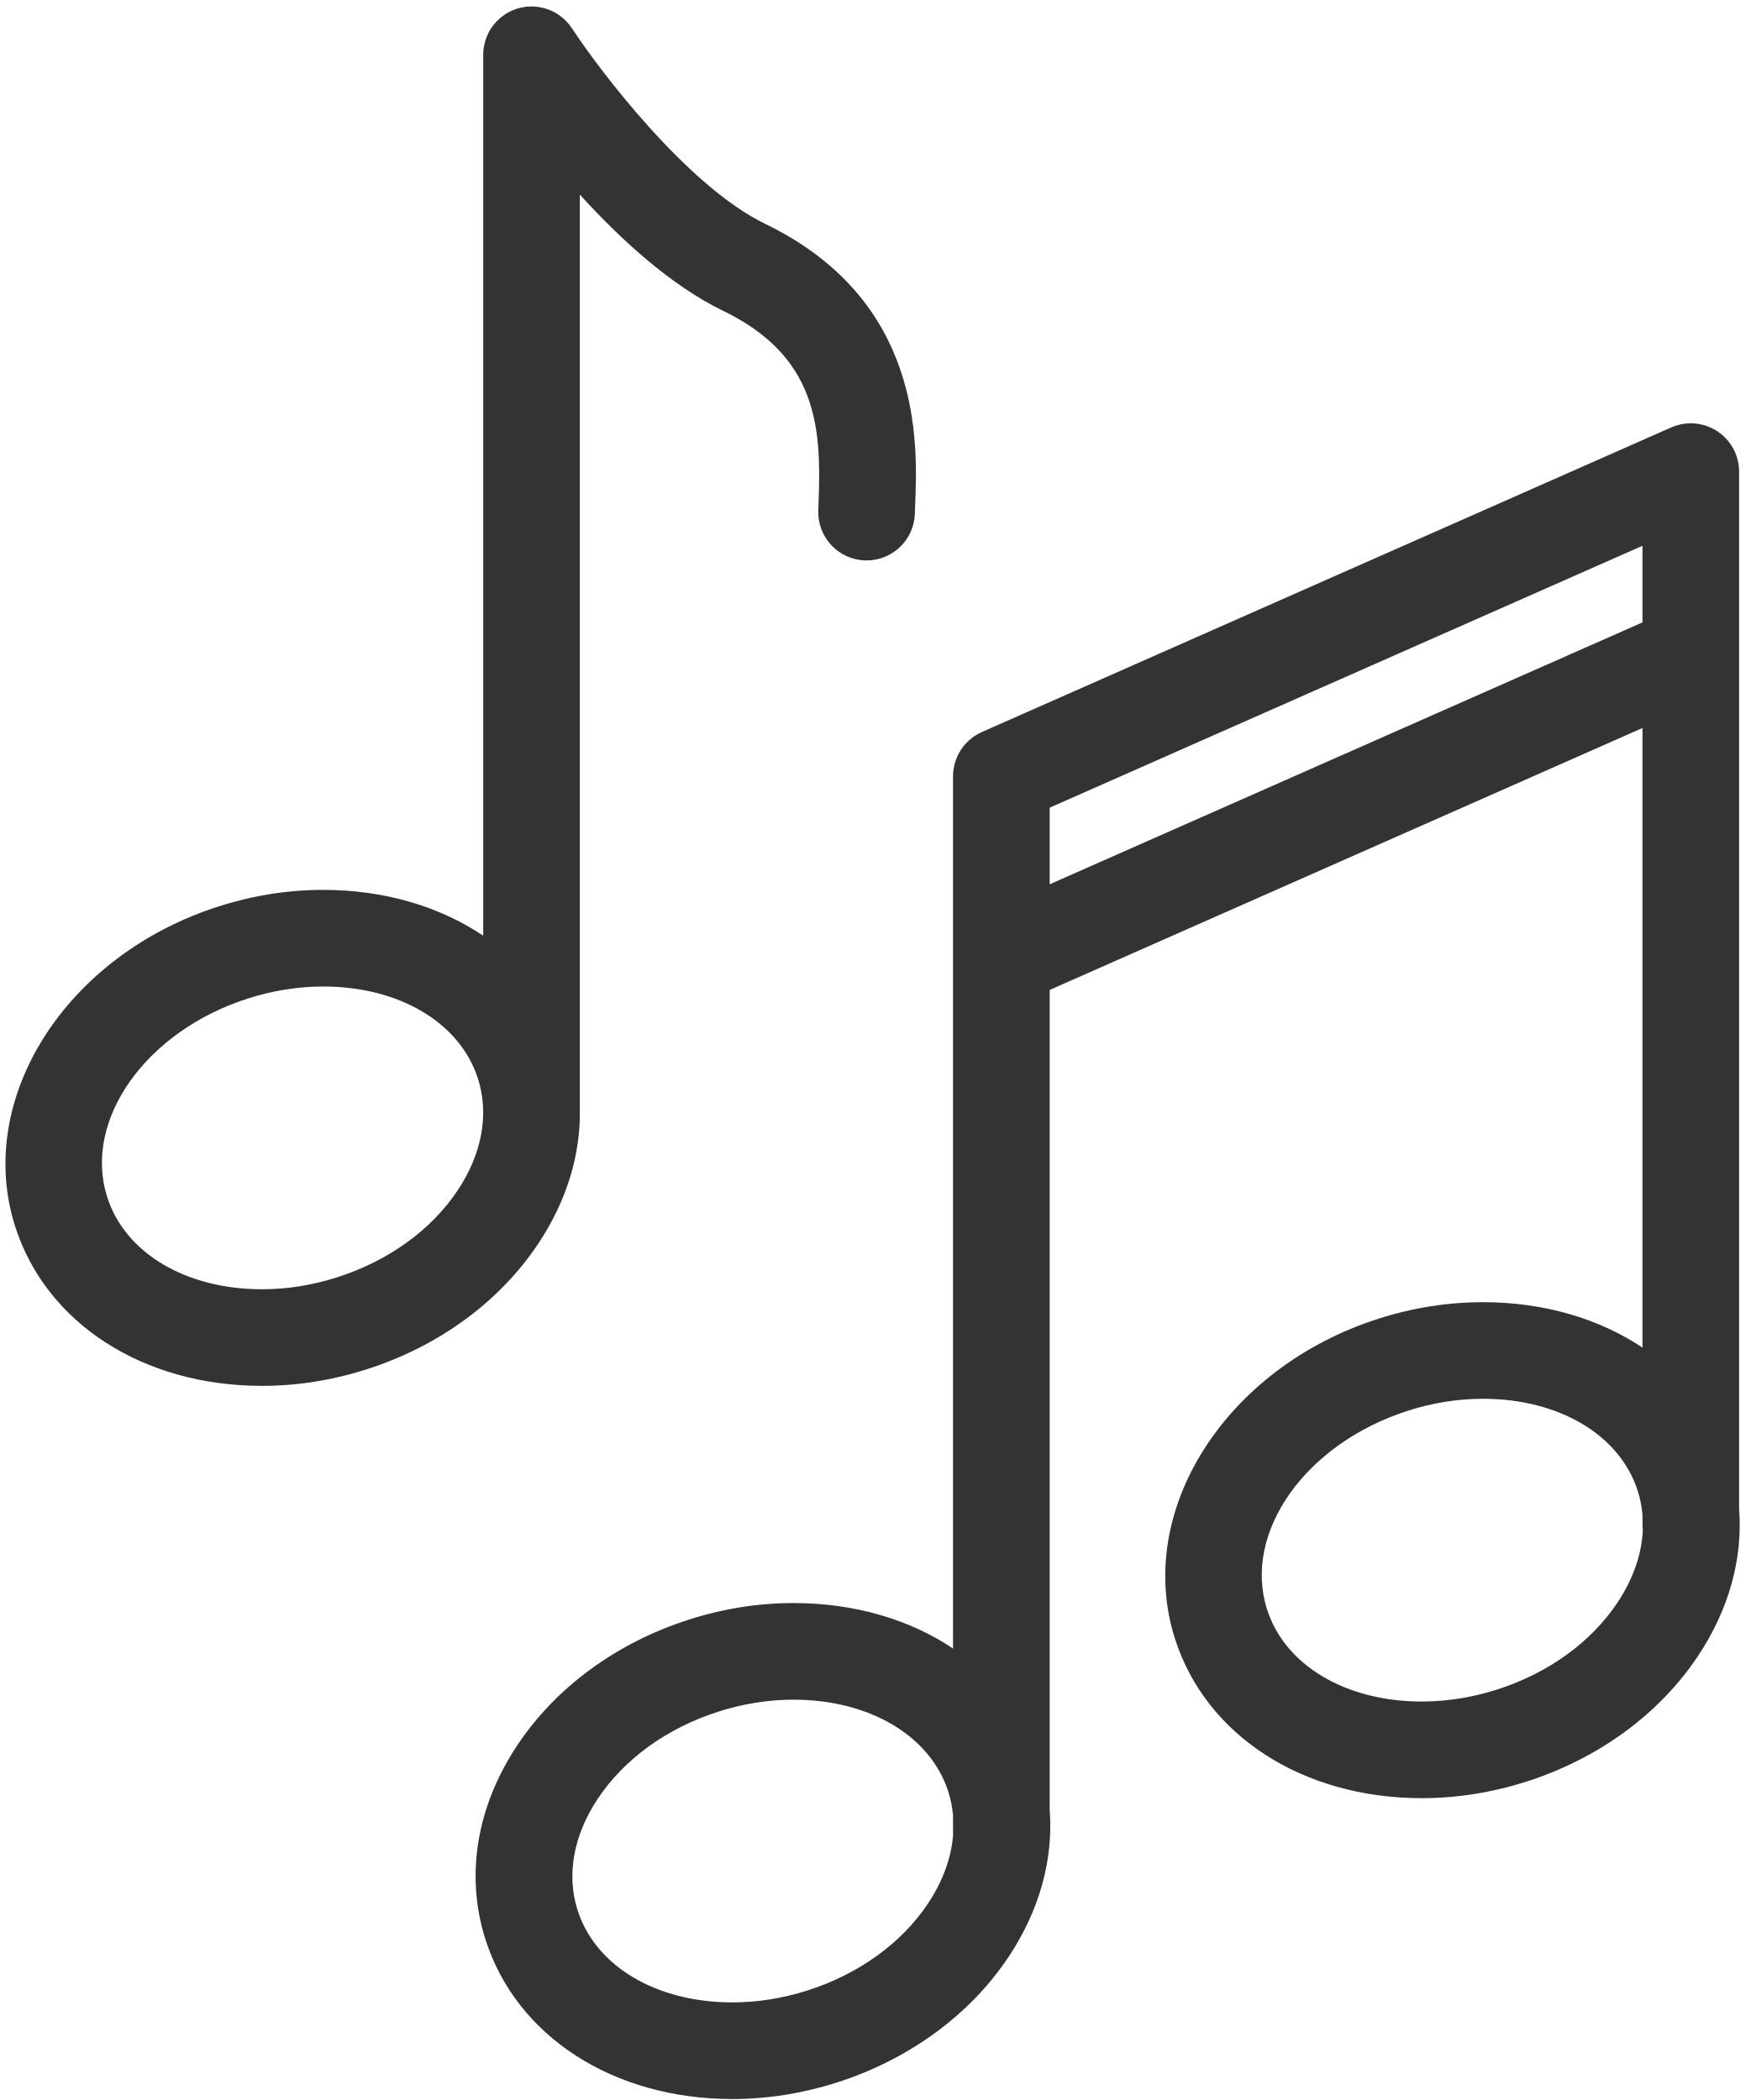
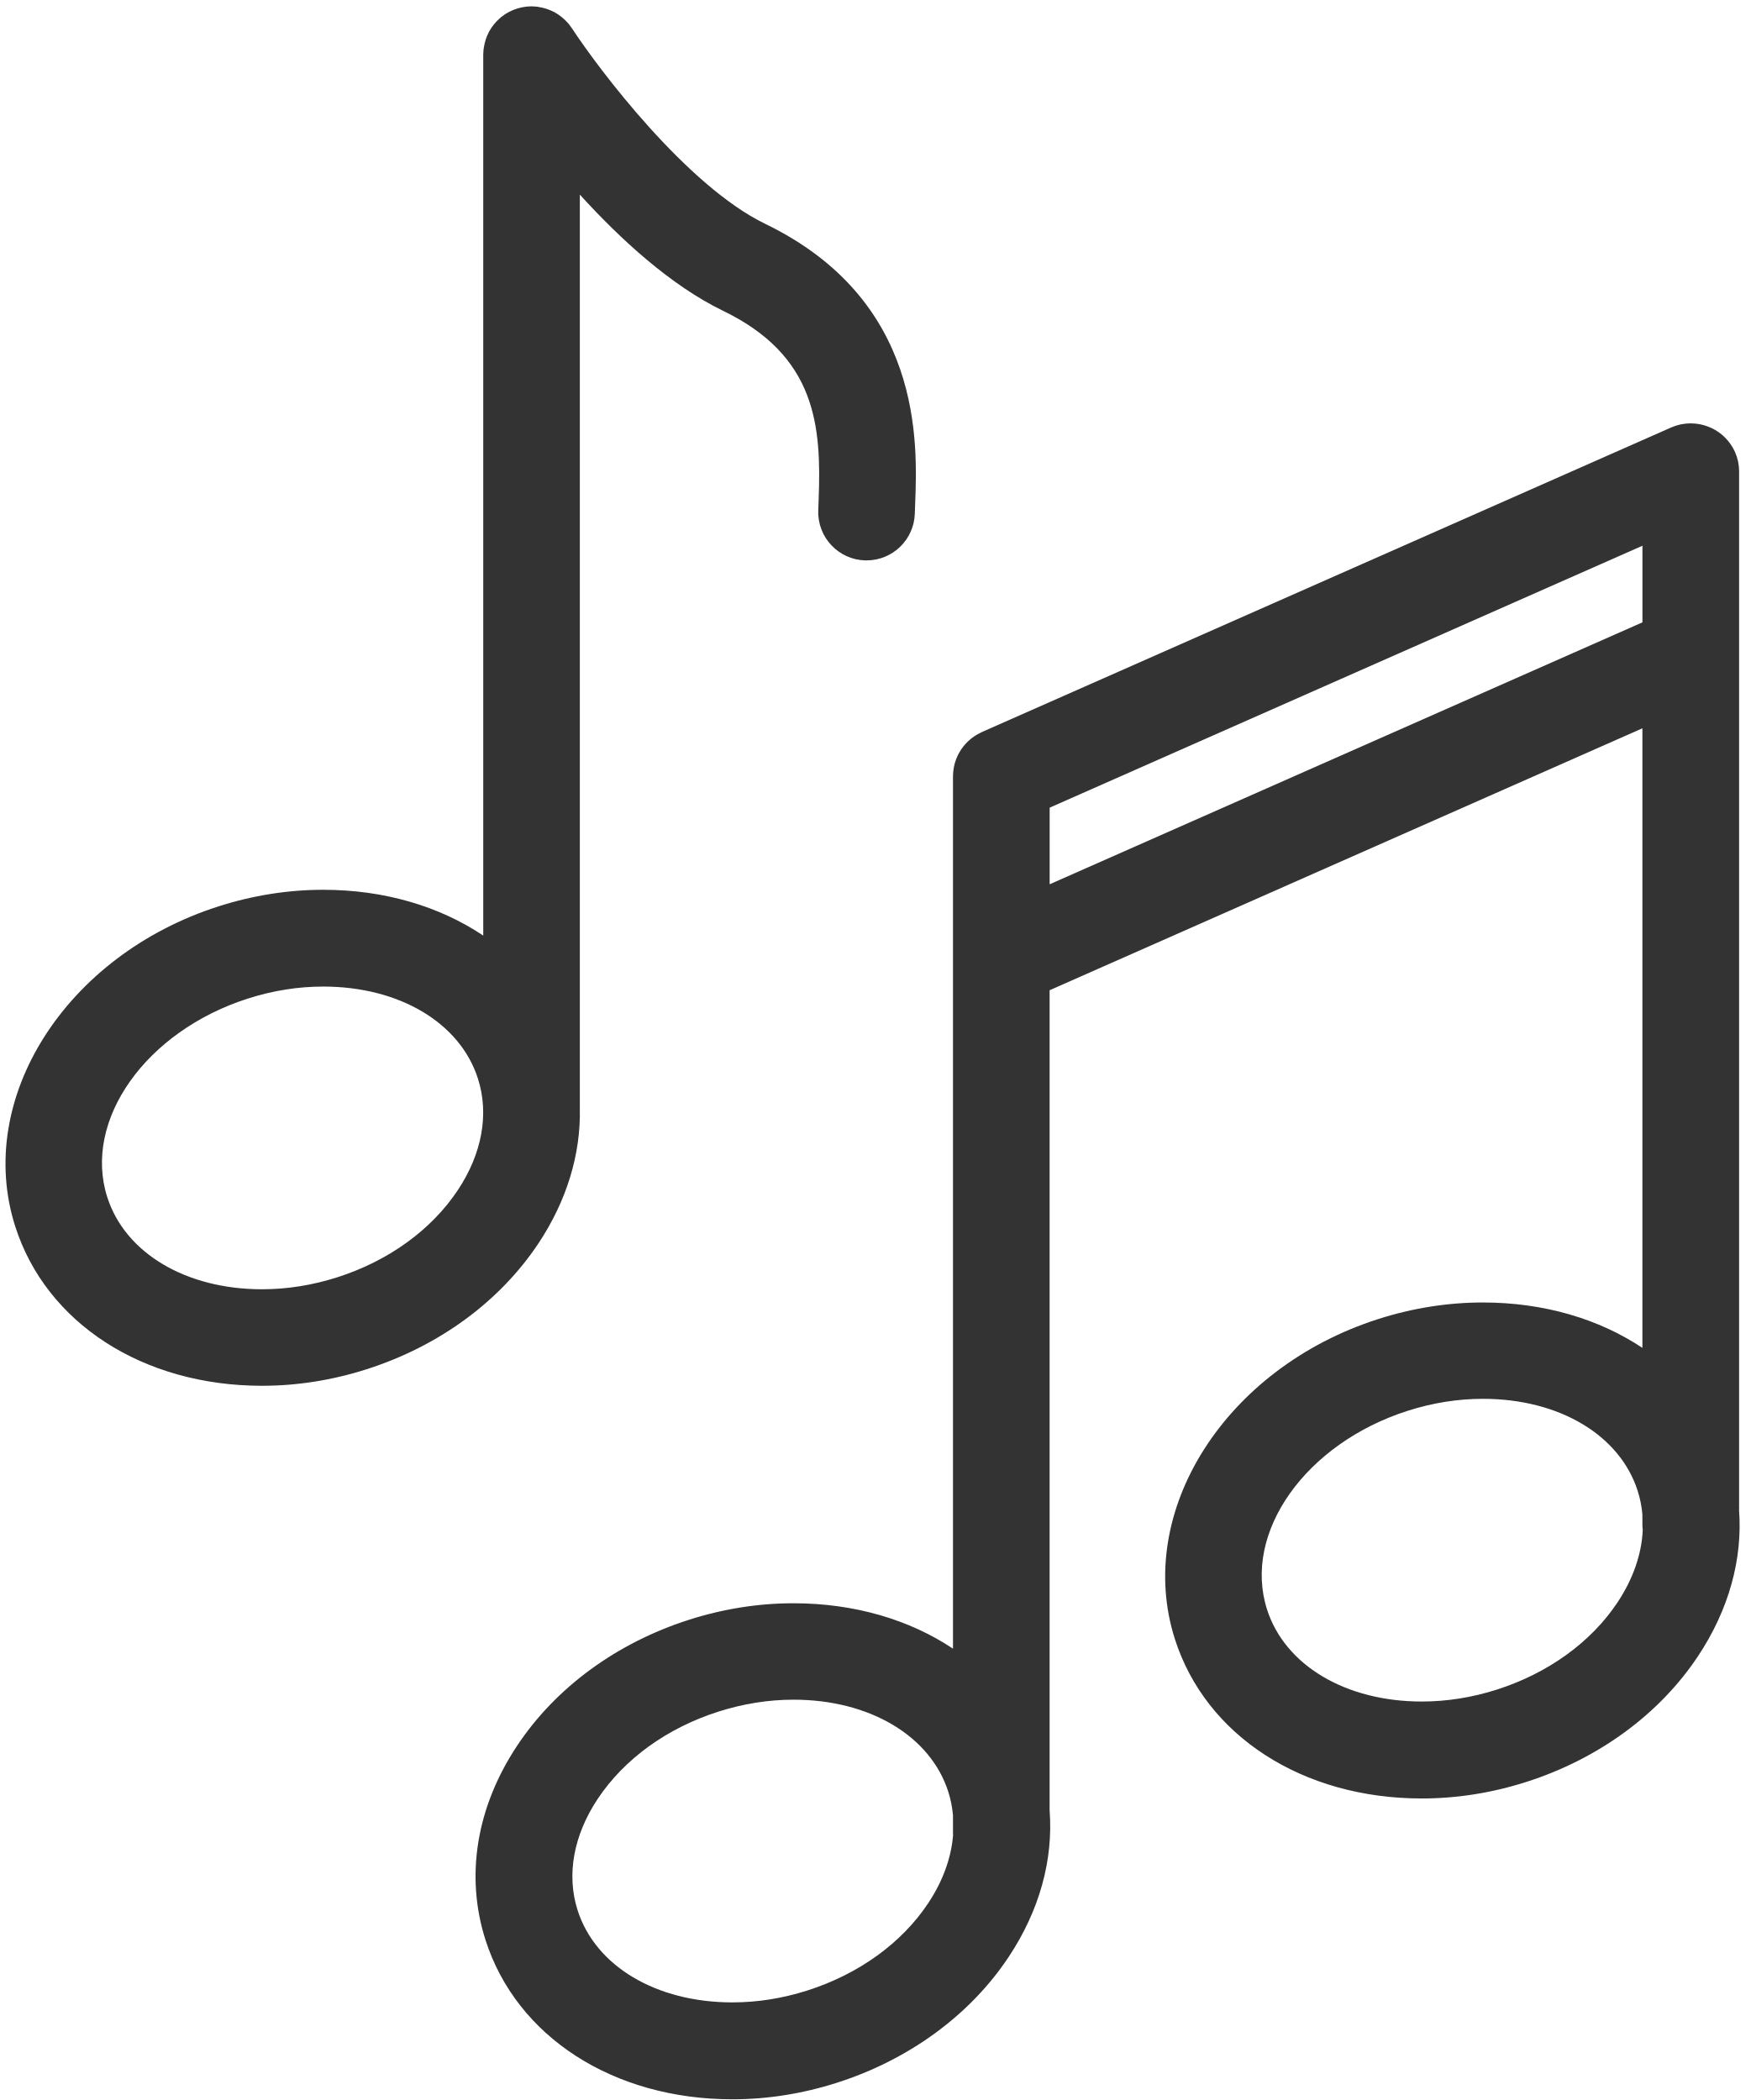
- <svg xmlns="http://www.w3.org/2000/svg" width="40px" height="48px" viewBox="0 0 40 48" version="1.1">
-   <defs />
-   <g id="Events" stroke="none" stroke-width="1" fill="none" fill-rule="evenodd">
-     <g id="Assets" transform="translate(-450, -241)">
-       <g id="music" transform="translate(444, 239)">
-         <circle id="Oval" fill-opacity="0" fill="#D8D8D8" cx="26" cy="26" r="26" />
-         <g id="011-quaver" transform="translate(6, 2)" fill="#333333" fill-rule="nonzero">
-           <path d="M12.303,28.422 C12.954,27.441 13.274,26.377 13.25,25.328 L13.25,4.448 C14.174,5.465 15.327,6.525 16.523,7.104 C18.654,8.136 18.772,9.735 18.707,11.422 C18.704,11.511 18.701,11.595 18.699,11.674 C18.681,12.284 19.161,12.792 19.771,12.81 C19.782,12.81 19.792,12.81 19.803,12.81 C20.398,12.81 20.889,12.336 20.906,11.737 C20.908,11.665 20.911,11.588 20.914,11.506 C20.967,10.117 21.092,6.864 17.486,5.117 C15.697,4.25 13.692,1.597 13.07,0.647 C13.069,0.645 13.067,0.644 13.066,0.642 C13.053,0.622 13.039,0.603 13.024,0.584 C13.016,0.574 13.009,0.562 13,0.552 C12.99,0.539 12.978,0.527 12.967,0.515 C12.888,0.427 12.798,0.354 12.7,0.297 C12.69,0.292 12.681,0.285 12.671,0.28 C12.663,0.276 12.655,0.272 12.646,0.268 C12.544,0.216 12.432,0.179 12.314,0.161 C12.297,0.159 12.281,0.155 12.264,0.154 C12.251,0.152 12.237,0.152 12.224,0.151 C12.2,0.149 12.176,0.148 12.152,0.147 C12.15,0.147 12.148,0.147 12.146,0.147 C12.136,0.147 12.126,0.148 12.116,0.149 C12.091,0.149 12.067,0.15 12.042,0.152 C12.028,0.154 12.014,0.156 12,0.158 C11.979,0.161 11.957,0.164 11.935,0.168 C11.919,0.171 11.903,0.175 11.887,0.179 C11.868,0.183 11.85,0.188 11.831,0.193 C11.813,0.199 11.795,0.205 11.777,0.212 C11.761,0.217 11.745,0.222 11.73,0.229 C11.709,0.237 11.69,0.246 11.67,0.256 C11.658,0.262 11.645,0.268 11.632,0.274 C11.61,0.286 11.589,0.299 11.568,0.311 C11.56,0.317 11.551,0.321 11.542,0.327 C11.54,0.328 11.539,0.329 11.537,0.331 C11.517,0.344 11.498,0.358 11.479,0.373 C11.468,0.381 11.457,0.388 11.447,0.397 C11.434,0.407 11.421,0.419 11.409,0.431 C11.32,0.51 11.246,0.602 11.189,0.702 C11.185,0.71 11.179,0.717 11.175,0.726 C11.17,0.734 11.167,0.742 11.163,0.75 C11.111,0.853 11.074,0.964 11.056,1.081 C11.054,1.099 11.05,1.116 11.048,1.133 C11.047,1.146 11.047,1.159 11.046,1.172 C11.044,1.196 11.043,1.221 11.042,1.245 C11.042,1.247 11.042,1.249 11.042,1.251 L11.042,21.387 C10.047,20.719 8.783,20.34 7.385,20.34 C6.584,20.34 5.781,20.467 4.996,20.718 C1.5,21.835 -0.585,25.117 0.347,28.034 C1.054,30.247 3.268,31.677 5.988,31.677 C6.788,31.677 7.592,31.55 8.377,31.299 C10.028,30.772 11.422,29.75 12.303,28.422 Z M10.463,27.201 C9.858,28.112 8.879,28.82 7.705,29.195 C7.137,29.377 6.56,29.469 5.988,29.469 C4.248,29.469 2.859,28.642 2.45,27.362 C1.889,25.605 3.332,23.568 5.668,22.822 C6.235,22.641 6.813,22.549 7.385,22.549 C9.125,22.549 10.513,23.376 10.922,24.655 C11.18,25.462 11.017,26.366 10.463,27.201 Z" id="Shape" />
-           <path d="M39.741,34.494 L39.741,14.931 C39.741,14.929 39.741,14.927 39.741,14.925 L39.741,10.779 C39.741,10.777 39.741,10.776 39.741,10.774 C39.741,10.746 39.739,10.719 39.737,10.691 C39.736,10.682 39.736,10.672 39.735,10.662 C39.732,10.64 39.728,10.618 39.725,10.595 C39.722,10.581 39.72,10.566 39.717,10.551 C39.714,10.537 39.71,10.523 39.706,10.509 C39.701,10.487 39.695,10.464 39.688,10.443 C39.686,10.434 39.682,10.425 39.679,10.416 C39.67,10.39 39.66,10.364 39.649,10.338 C39.648,10.336 39.648,10.335 39.647,10.333 C39.644,10.325 39.639,10.318 39.636,10.31 C39.625,10.287 39.613,10.263 39.601,10.241 C39.593,10.227 39.585,10.215 39.577,10.202 C39.566,10.185 39.556,10.168 39.545,10.151 C39.534,10.135 39.522,10.12 39.51,10.105 C39.5,10.092 39.491,10.08 39.481,10.068 C39.467,10.051 39.452,10.036 39.438,10.02 C39.428,10.01 39.418,10 39.408,9.99 C39.393,9.975 39.377,9.961 39.361,9.947 C39.35,9.938 39.339,9.928 39.328,9.919 C39.313,9.906 39.297,9.895 39.281,9.884 C39.267,9.874 39.254,9.864 39.24,9.855 C39.225,9.845 39.211,9.837 39.196,9.828 C39.179,9.819 39.163,9.809 39.145,9.8 C39.132,9.793 39.119,9.787 39.105,9.781 C39.086,9.772 39.067,9.763 39.048,9.755 C39.034,9.75 39.021,9.745 39.007,9.74 C38.987,9.733 38.968,9.726 38.948,9.72 C38.932,9.716 38.916,9.712 38.9,9.708 C38.882,9.704 38.864,9.699 38.845,9.696 C38.825,9.692 38.805,9.689 38.784,9.686 C38.77,9.684 38.755,9.682 38.741,9.68 C38.714,9.678 38.687,9.677 38.66,9.676 C38.652,9.676 38.645,9.675 38.637,9.675 C38.636,9.675 38.634,9.675 38.632,9.676 C38.603,9.676 38.574,9.677 38.545,9.68 C38.537,9.681 38.529,9.681 38.521,9.682 C38.496,9.684 38.472,9.688 38.448,9.693 C38.435,9.695 38.422,9.696 38.41,9.699 C38.394,9.702 38.379,9.707 38.363,9.711 C38.342,9.716 38.321,9.721 38.301,9.728 C38.291,9.731 38.282,9.735 38.272,9.738 C38.246,9.747 38.221,9.757 38.196,9.768 C38.194,9.768 38.192,9.769 38.191,9.769 L22.455,16.724 C22.453,16.725 22.451,16.726 22.449,16.727 L22.436,16.732 C22.428,16.736 22.421,16.74 22.413,16.744 C22.39,16.755 22.366,16.766 22.344,16.779 C22.33,16.786 22.317,16.795 22.304,16.803 C22.287,16.813 22.271,16.823 22.254,16.834 C22.238,16.846 22.223,16.858 22.207,16.87 C22.195,16.879 22.183,16.888 22.171,16.898 C22.154,16.912 22.138,16.927 22.123,16.942 C22.113,16.951 22.103,16.961 22.093,16.971 C22.078,16.986 22.064,17.002 22.05,17.018 C22.04,17.029 22.031,17.04 22.021,17.051 C22.009,17.067 21.998,17.082 21.987,17.098 C21.977,17.112 21.967,17.126 21.957,17.14 C21.948,17.154 21.94,17.168 21.931,17.183 C21.921,17.2 21.912,17.216 21.903,17.234 C21.896,17.247 21.89,17.26 21.884,17.273 C21.875,17.293 21.866,17.312 21.858,17.332 C21.853,17.345 21.848,17.358 21.844,17.371 C21.836,17.391 21.829,17.411 21.823,17.432 C21.819,17.447 21.815,17.462 21.811,17.477 C21.807,17.496 21.802,17.515 21.798,17.535 C21.795,17.554 21.792,17.573 21.789,17.592 C21.787,17.608 21.785,17.624 21.783,17.64 C21.781,17.665 21.78,17.69 21.779,17.716 C21.779,17.725 21.778,17.733 21.778,17.742 L21.778,17.757 C21.778,17.759 21.778,17.76 21.778,17.762 L21.778,21.922 C21.778,21.924 21.778,21.926 21.778,21.928 L21.778,37.679 C20.785,37.016 19.526,36.641 18.133,36.641 C17.333,36.641 16.529,36.768 15.744,37.019 C14.093,37.546 12.699,38.568 11.818,39.896 C10.886,41.301 10.629,42.877 11.095,44.335 C11.802,46.548 14.016,47.978 16.736,47.978 C17.537,47.978 18.34,47.85 19.125,47.6 C20.776,47.072 22.171,46.05 23.052,44.722 C23.755,43.661 24.073,42.503 23.987,41.371 L23.987,22.627 L37.533,16.64 L37.533,30.802 C36.539,30.139 35.28,29.764 33.888,29.764 C33.087,29.764 32.284,29.891 31.499,30.142 C28.003,31.259 25.917,34.541 26.85,37.458 C27.557,39.671 29.771,41.101 32.491,41.101 C33.291,41.101 34.095,40.973 34.88,40.723 C36.531,40.195 37.925,39.173 38.806,37.845 C39.51,36.784 39.828,35.626 39.741,34.494 Z M18.453,45.496 C17.886,45.677 17.308,45.769 16.736,45.769 C14.996,45.769 13.608,44.942 13.199,43.663 C12.941,42.856 13.104,41.952 13.658,41.117 C14.263,40.206 15.242,39.498 16.416,39.123 C16.984,38.941 17.561,38.85 18.133,38.85 C19.873,38.85 21.262,39.676 21.671,40.956 C21.726,41.131 21.761,41.311 21.778,41.494 L21.778,41.911 C21.778,41.923 21.779,41.935 21.78,41.947 C21.737,42.466 21.546,42.996 21.211,43.501 C20.607,44.412 19.627,45.121 18.453,45.496 Z M23.987,20.212 L23.987,18.461 L37.533,12.475 L37.533,14.226 L23.987,20.212 Z M34.208,38.619 C33.64,38.8 33.063,38.892 32.491,38.892 C30.751,38.892 29.362,38.065 28.954,36.786 C28.392,35.029 29.835,32.992 32.171,32.246 C32.738,32.064 33.316,31.972 33.888,31.972 C35.628,31.972 37.016,32.799 37.425,34.079 C37.481,34.254 37.516,34.434 37.533,34.617 L37.533,34.844 C37.533,34.887 37.536,34.93 37.541,34.972 C37.516,35.522 37.322,36.087 36.966,36.624 C36.361,37.535 35.382,38.244 34.208,38.619 Z" id="Shape" />
-         </g>
-       </g>
+ <svg xmlns="http://www.w3.org/2000/svg" height="48" viewBox="0 0 40 48" width="40">
+   <g fill="none" fill-rule="evenodd">
+     <circle cx="20" cy="24" fill="none" r="26" />
+     <g fill="#333" fill-rule="nonzero">
+       <path d="m12.303 28.422c.651-.981.971-2.045.947-3.094v-20.88c.924 1.017 2.077 2.077 3.273 2.656 2.13 1.032 2.249 2.631 2.184 4.317-.003.089-.007.174-.009.253-.017.61.463 1.118 1.072 1.135.011 0.0.021 0.0.032 0.0.595 0 1.086-.474 1.103-1.073.002-.072.005-.149.008-.231.053-1.389.178-4.643-3.428-6.389-1.789-.867-3.794-3.52-4.416-4.47-.001-.002-.003-.003-.004-.005-.013-.02-.028-.039-.042-.058-.008-.011-.016-.022-.024-.032-.01-.013-.022-.025-.033-.037-.079-.088-.169-.161-.267-.218-.01-.006-.019-.012-.028-.017-.008-.004-.017-.008-.025-.012-.103-.052-.215-.089-.333-.107-.016-.003-.033-.006-.05-.008-.013-.001-.027-.002-.04-.003-.024-.002-.047-.003-.071-.004-.002 0-.004-0-.006-0-.01 0-.02.001-.03.001-.025.001-.049.001-.074.004-.014.001-.028.004-.042.006-.022.003-.043.006-.065.01-.016.003-.032.007-.048.011-.019.005-.038.009-.056.015-.018.005-.036.012-.054.018-.016.006-.032.011-.047.017-.02.008-.04.018-.059.027-.013.006-.026.012-.038.018-.022.011-.043.024-.064.037-.009.005-.018.01-.026.015-.002.001-.003.003-.005.004-.02.013-.039.028-.058.042-.011.008-.022.016-.032.024-.013.011-.025.023-.038.034-.089.08-.163.171-.22.271-.005.008-.01.016-.014.024-.004.008-.008.017-.012.025-.052.102-.088.213-.106.331-.003.018-.006.035-.008.052-.001.013-.002.026-.003.039-.002.024-.003.048-.004.073 0 .002-0.0.004-0.0.006v20.136c-.995-.668-2.259-1.047-3.657-1.047-.8 0-1.604.127-2.389.378-3.496 1.117-5.581 4.399-4.649 7.316.707 2.213 2.921 3.643 5.641 3.643.8 0 1.604-.127 2.389-.378 1.651-.527 3.045-1.549 3.926-2.877zm-1.84-1.221c-.605.911-1.584 1.62-2.758 1.995-.567.181-1.145.273-1.717.273-1.74 0-3.128-.827-3.537-2.106-.562-1.757.882-3.794 3.217-4.54.567-.181 1.145-.273 1.717-.273 1.74 0 3.129.827 3.537 2.106.258.807.095 1.71-.459 2.545z" />
+       <path d="m39.741 34.494v-19.563c0-.002 0-.004 0-.006v-4.145c0-.002-0-.004-0-.006-0-.028-.002-.055-.004-.083-.001-.01-.001-.019-.002-.029-.003-.022-.006-.045-.01-.067-.003-.015-.004-.03-.007-.044-.003-.014-.007-.028-.011-.042-.006-.022-.011-.045-.018-.066-.003-.009-.006-.017-.009-.026-.009-.027-.019-.053-.03-.078-.001-.002-.001-.003-.002-.005-.004-.008-.008-.015-.011-.023-.011-.024-.022-.047-.035-.069-.008-.014-.016-.026-.024-.039-.01-.017-.021-.034-.032-.05-.011-.016-.023-.031-.035-.047-.01-.012-.019-.025-.029-.037-.014-.016-.028-.032-.043-.047-.01-.01-.019-.021-.029-.03-.015-.015-.031-.029-.047-.043-.011-.01-.022-.02-.034-.029-.015-.012-.031-.024-.047-.035-.014-.01-.027-.02-.042-.029-.014-.009-.029-.018-.044-.027-.017-.01-.033-.019-.051-.028-.013-.007-.027-.013-.04-.019-.019-.009-.038-.018-.058-.025-.013-.005-.027-.01-.04-.015-.02-.007-.039-.014-.06-.02-.016-.005-.031-.008-.047-.012-.018-.004-.036-.009-.055-.013-.02-.004-.041-.007-.061-.009-.014-.002-.029-.004-.043-.006-.027-.003-.054-.003-.081-.004-.008-0-.015-.001-.023-.001-.002 0-.003 0-.005 0-.029 0-.058.002-.088.004-.008.001-.016.001-.024.002-.024.003-.048.007-.072.011-.013.002-.026.004-.039.006-.016.003-.031.008-.047.012-.021.005-.042.01-.062.017-.009.003-.019.007-.028.01-.026.009-.052.018-.077.029-.002.001-.003.001-.005.002l-15.736 6.955c-.002.001-.004.002-.006.003l-.013.006c-.008.004-.015.008-.023.012-.023.011-.047.022-.069.035-.014.008-.027.016-.04.024-.017.01-.034.021-.05.032-.016.011-.032.023-.047.035-.012.009-.024.019-.036.029-.017.014-.032.029-.048.043-.01.01-.02.019-.03.029-.015.015-.029.031-.043.047-.01.011-.019.022-.029.034-.012.015-.024.031-.035.047-.01.014-.02.028-.029.042-.009.014-.018.029-.026.043-.01.017-.02.034-.029.051-.007.013-.013.026-.019.039-.009.019-.018.039-.026.059-.005.013-.01.026-.014.039-.007.02-.014.041-.021.062-.004.015-.008.03-.011.045-.005.019-.01.038-.013.058-.004.019-.006.038-.009.058-.002.016-.005.031-.006.047-.002.025-.003.051-.004.076-0.0.009-.001.018-.001.027v.014.006 4.16.006 15.751c-.993-.663-2.252-1.038-3.645-1.038-.8 0-1.604.127-2.389.378-1.651.528-3.045 1.549-3.926 2.878-.932 1.405-1.189 2.981-.723 4.439.707 2.213 2.921 3.643 5.641 3.643.8 0 1.604-.127 2.389-.378 1.651-.528 3.045-1.549 3.926-2.877.704-1.061 1.022-2.219.935-3.351v-18.744l13.546-5.987v14.162c-.993-.663-2.252-1.038-3.645-1.038-.8 0-1.604.127-2.389.378-3.496 1.117-5.581 4.399-4.649 7.316.707 2.213 2.921 3.643 5.641 3.643.8 0 1.604-.127 2.389-.378 1.651-.528 3.045-1.549 3.926-2.878.704-1.061 1.022-2.219.935-3.351zm-21.288 11.002c-.567.181-1.145.273-1.717.273-1.74 0-3.128-.827-3.537-2.106-.258-.807-.095-1.711.459-2.545.605-.911 1.584-1.62 2.758-1.995.567-.181 1.145-.273 1.717-.273 1.74 0 3.128.827 3.537 2.106.056.175.091.355.107.538v.417c0 .012.001.024.002.036-.042.519-.233 1.049-.568 1.554-.605.911-1.584 1.619-2.758 1.995zm5.533-25.284v-1.751l13.546-5.987v1.751zm10.221 18.407c-.567.181-1.145.273-1.717.273-1.74 0-3.128-.827-3.537-2.106-.562-1.757.882-3.794 3.217-4.54.567-.181 1.145-.273 1.717-.273 1.74 0 3.129.827 3.537 2.106.056.175.091.355.107.538v.227c0 .043.003.086.008.128-.025.55-.219 1.115-.575 1.652-.605.911-1.584 1.619-2.758 1.995z" />
    </g>
  </g>
</svg>
